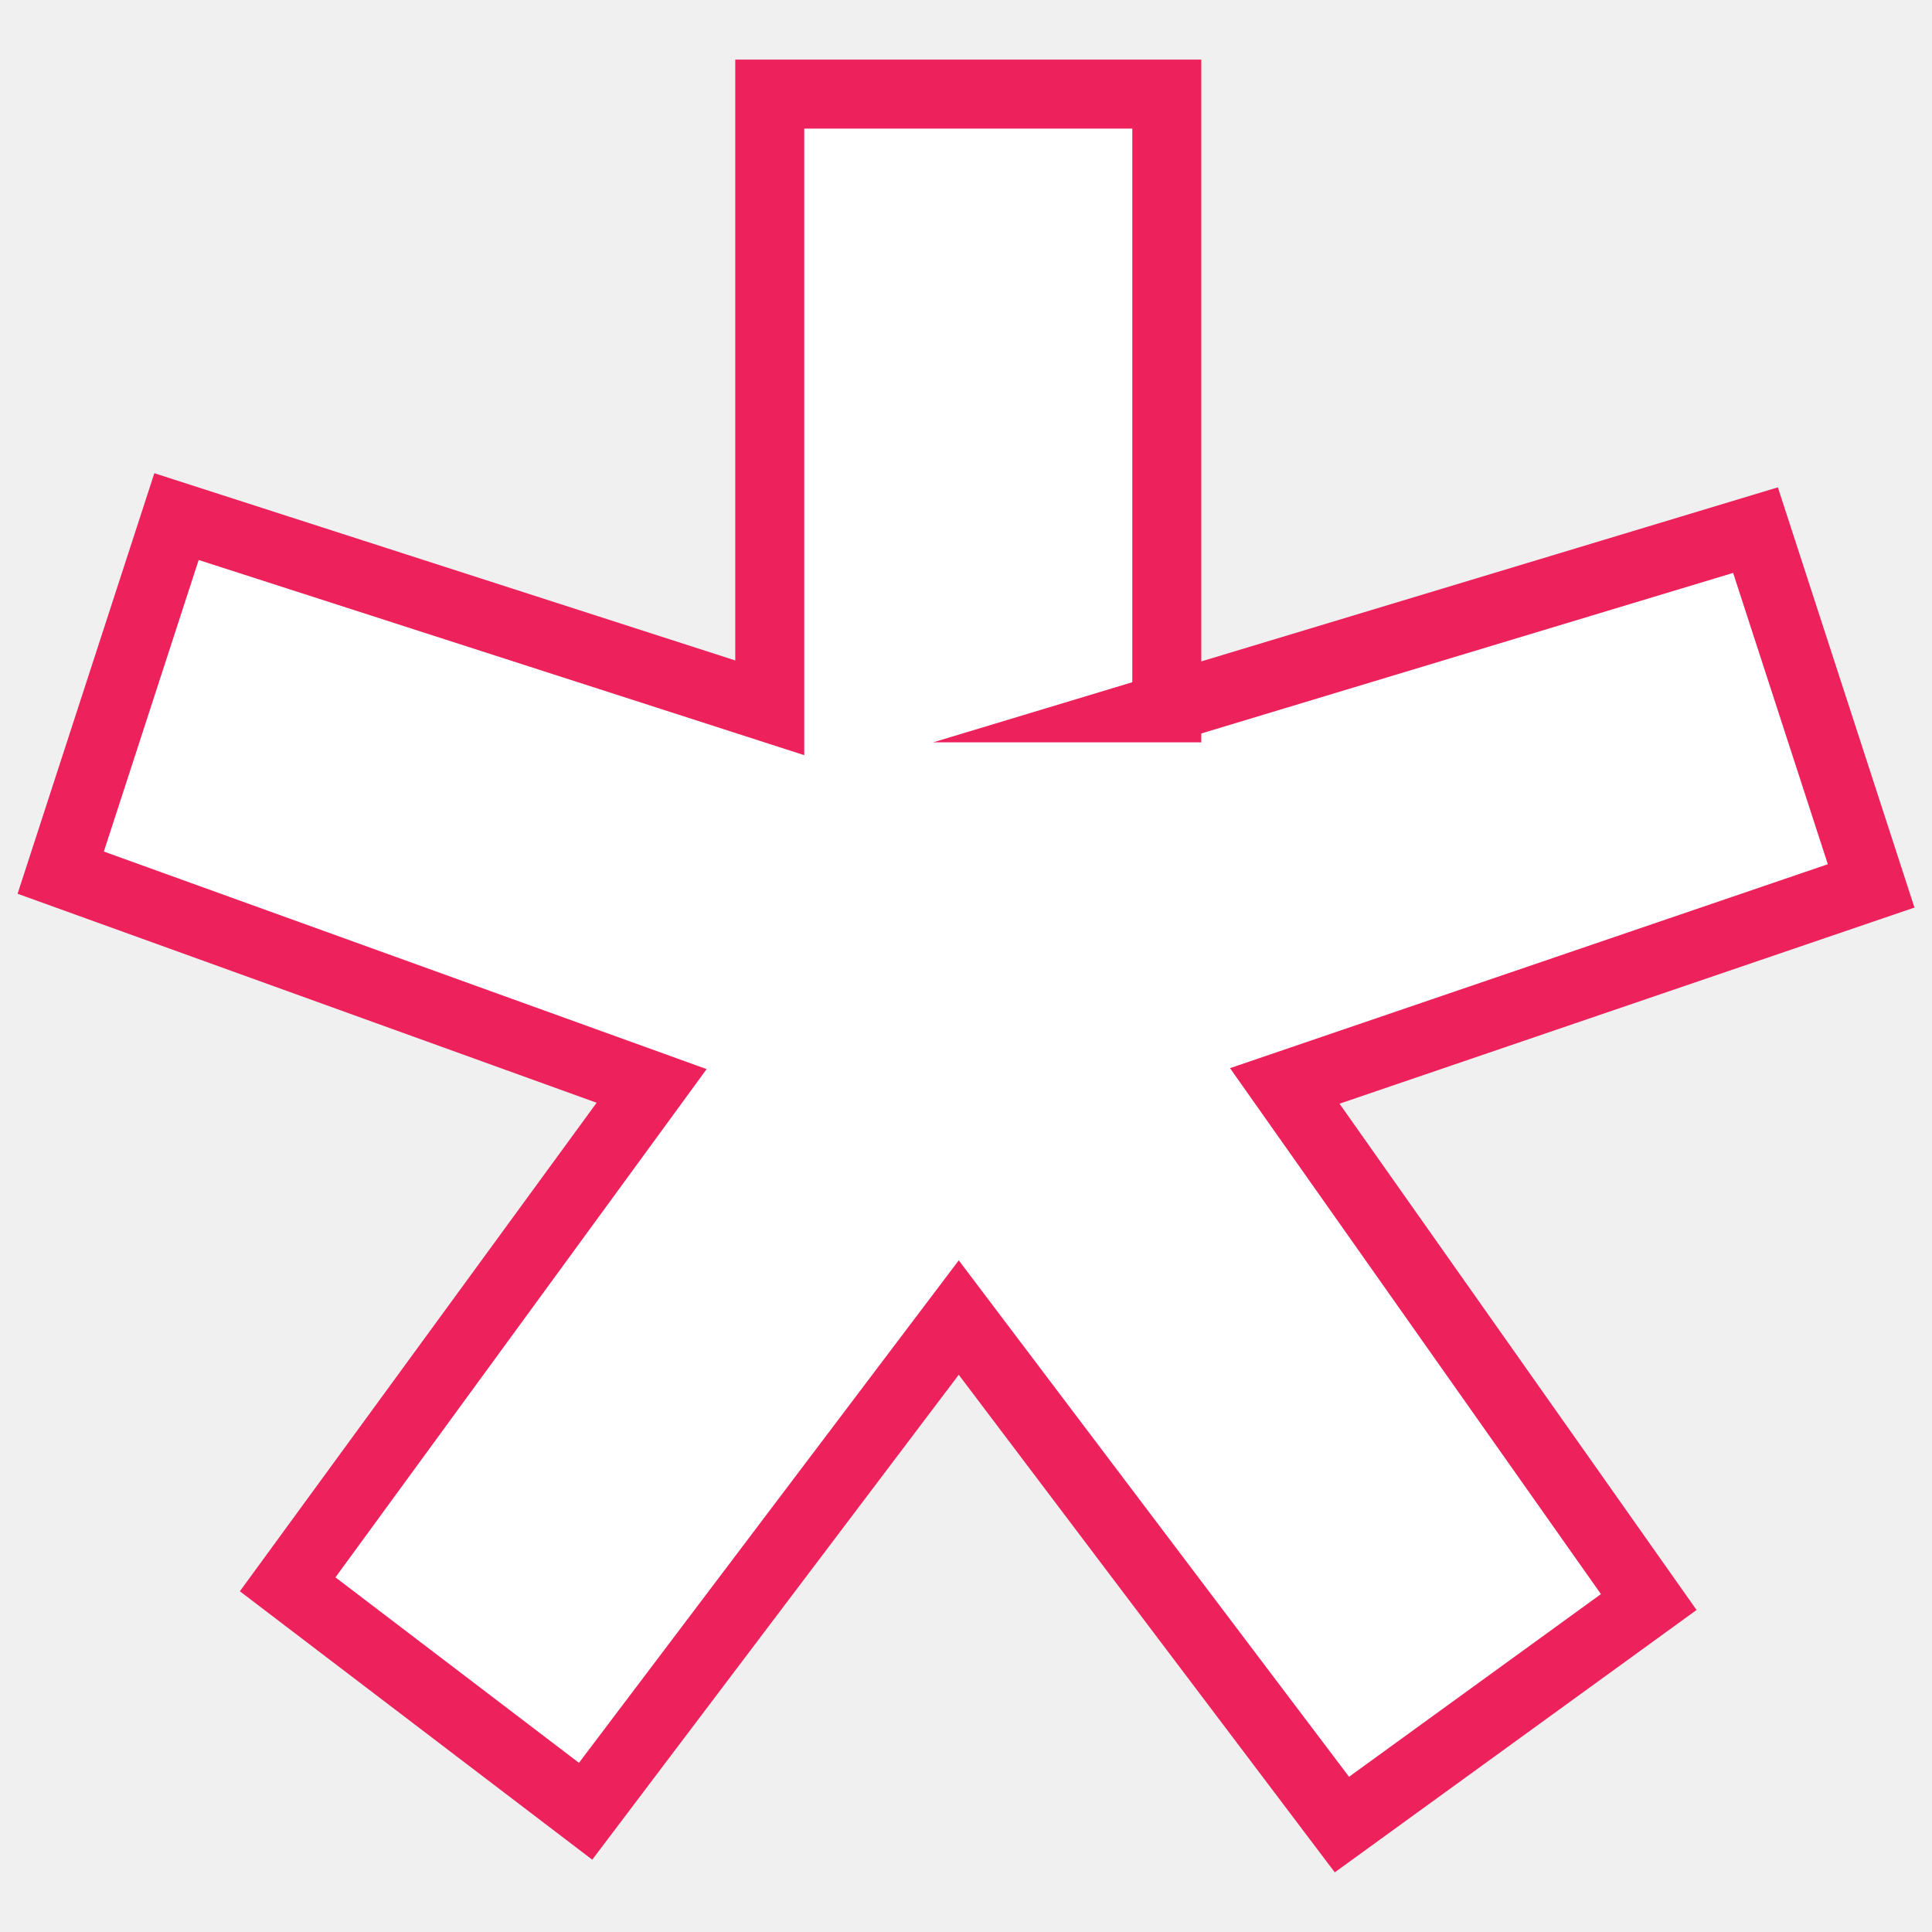
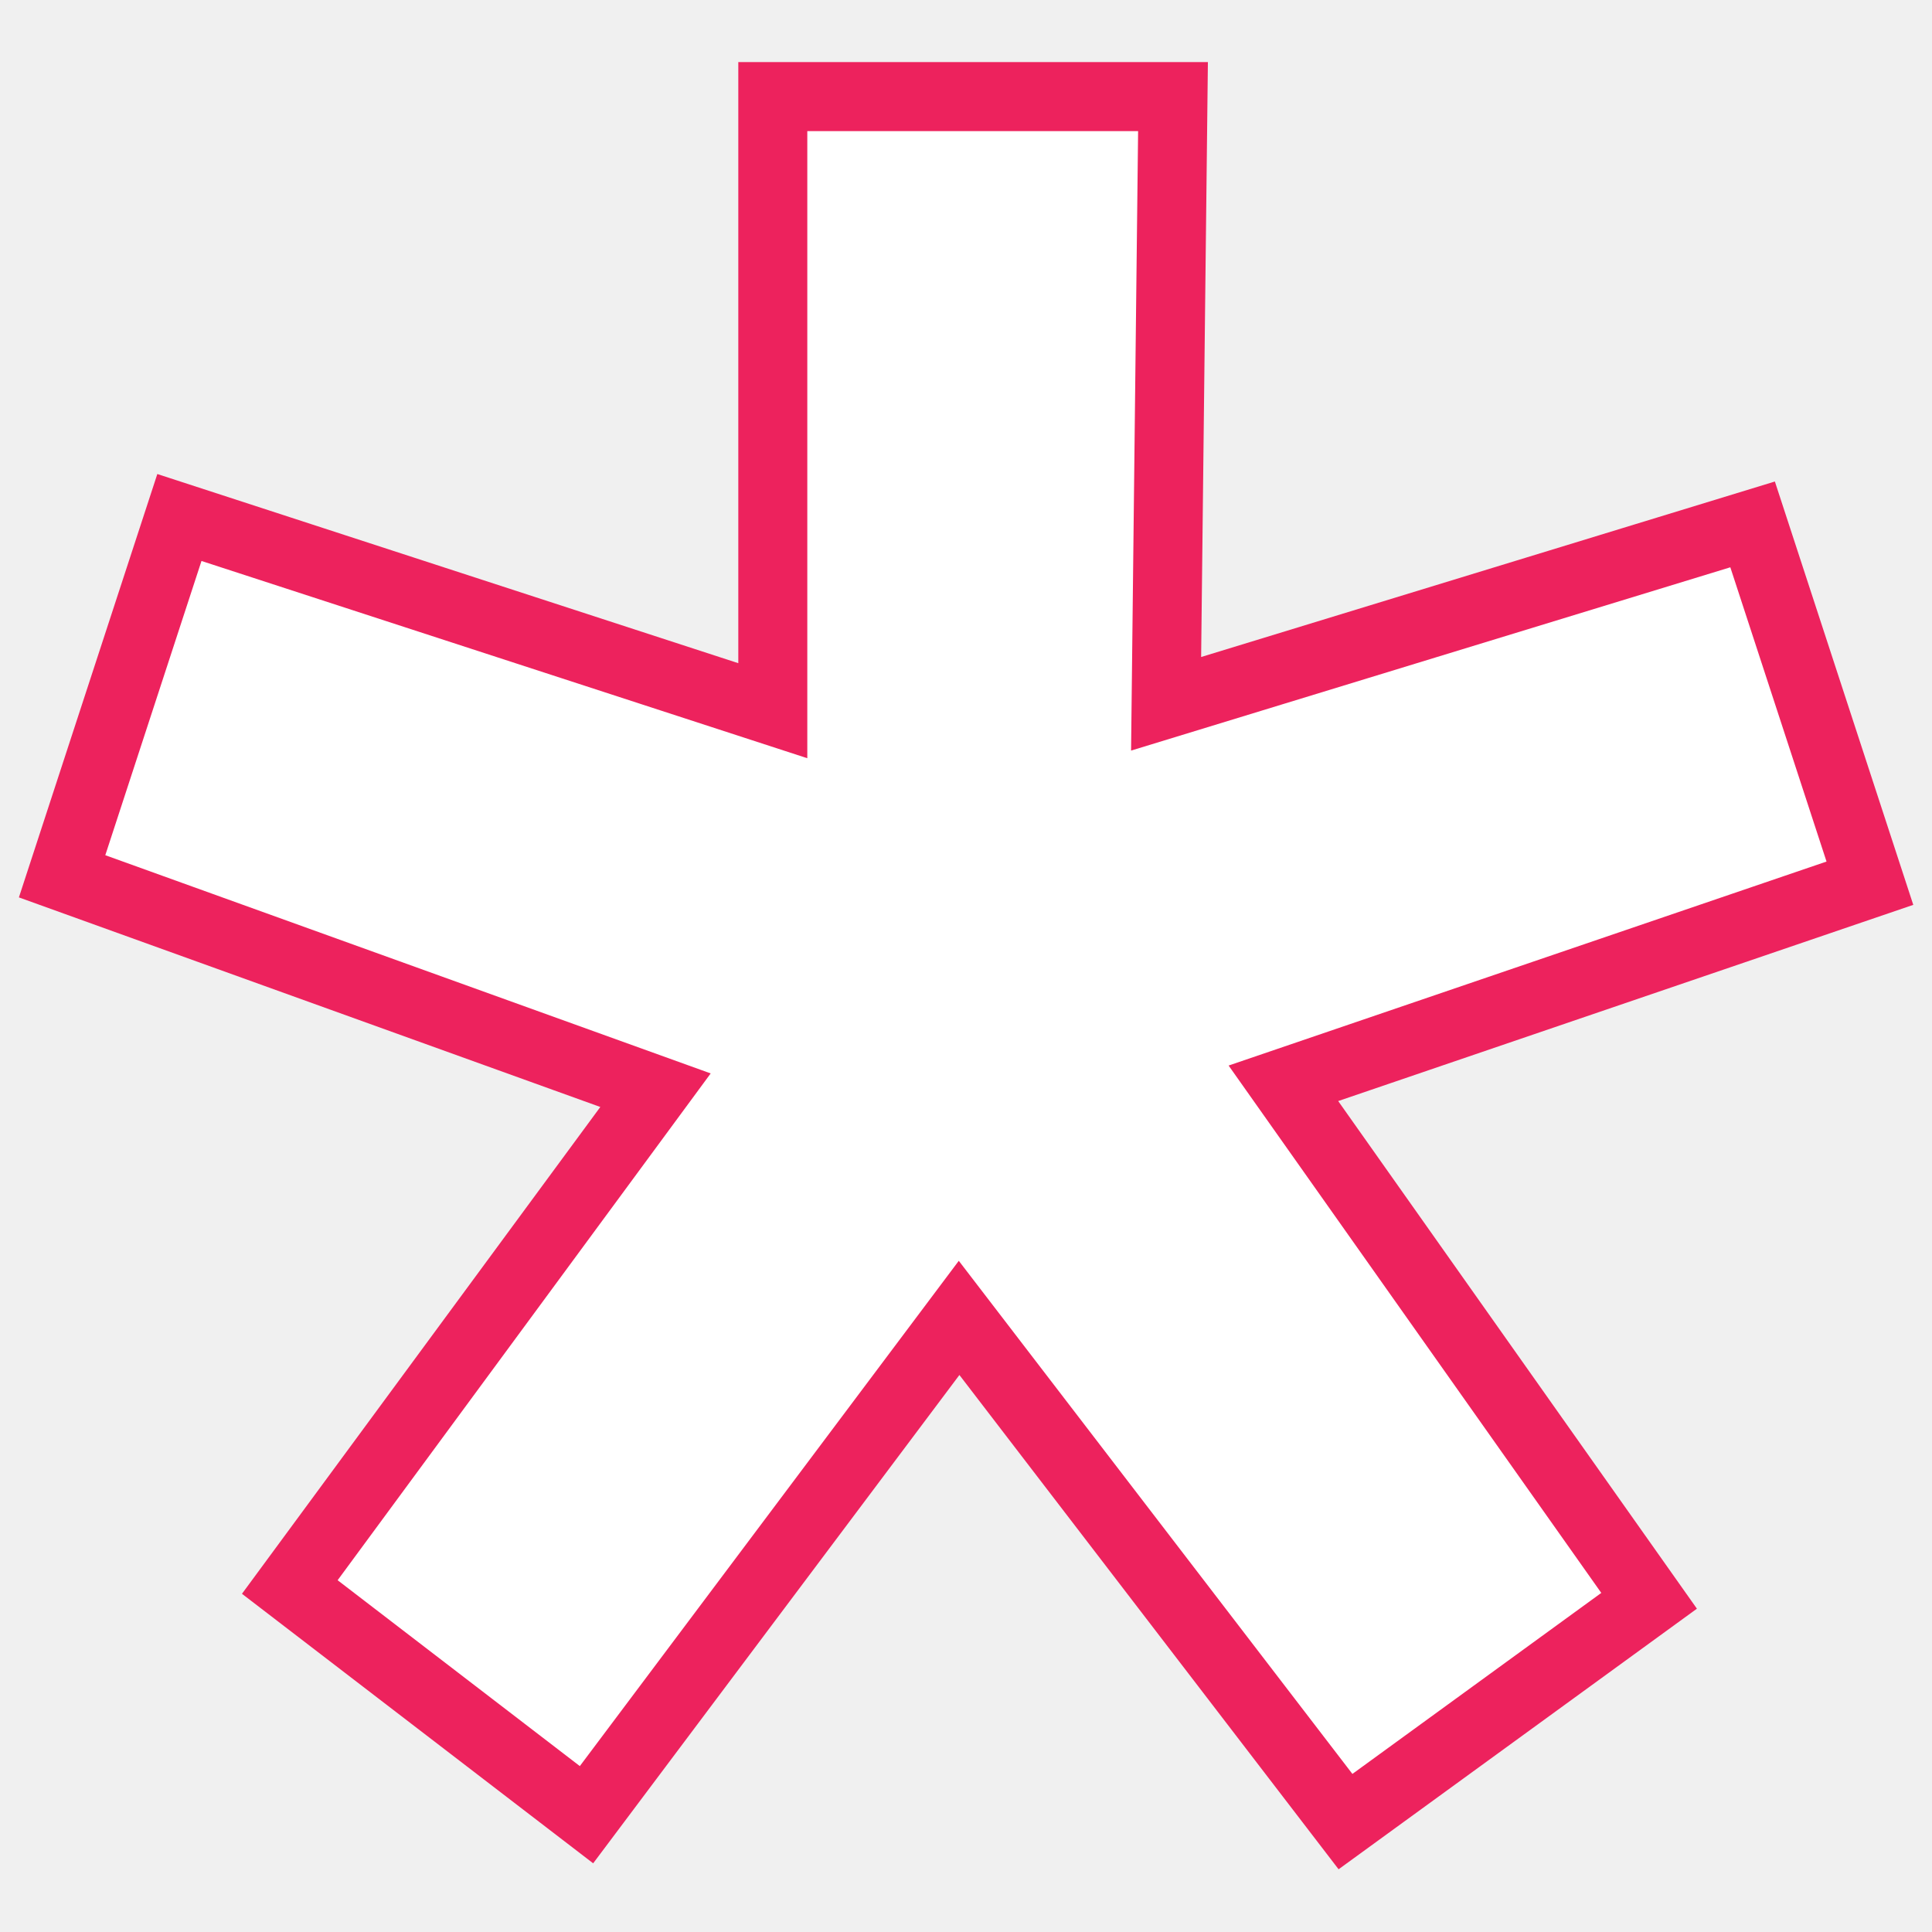
- <svg xmlns="http://www.w3.org/2000/svg" version="1.1" id="Layer_1" x="0px" y="0px" width="28px" height="28px" viewBox="0 0 28 28" enable-background="new 0 0 28 28" xml:space="preserve">
-   <path fill="#ffffff" stroke="#ED225D" stroke-miterlimit="10" d="M16.909,10.259l8.533-2.576l1.676,5.156l-8.498,2.899l5.275,7.48  l-4.447,3.225l-5.553-7.348L8.487,26.25l-4.318-3.289l5.275-7.223L0.88,12.647l1.678-5.16l8.598,2.771V1.364h5.754V10.259z" />
+ <svg xmlns="http://www.w3.org/2000/svg" version="1.1" id="Layer_1" x="0px" y="0px" width="28px" height="28px" viewBox="-406 284.3 28 28" style="enable-background:new -406 284.3 28 28;" xml:space="preserve">
+   <style type="text/css">
+ 	.st0{fill:#FFFFFF;stroke:#ED225D;stroke-miterlimit:10;}
+ </style>
+   <path class="st0" d="M-389.1,294.5l8.5-2.6l1.7,5.2l-8.5,2.9l5.3,7.5l-4.4,3.2l-5.6-7.3l-5.4,7.2l-4.3-3.3l5.3-7.2l-8.6-3.1l1.7-5.2  l8.6,2.8v-8.9h5.8L-389.1,294.5z" />
</svg>
